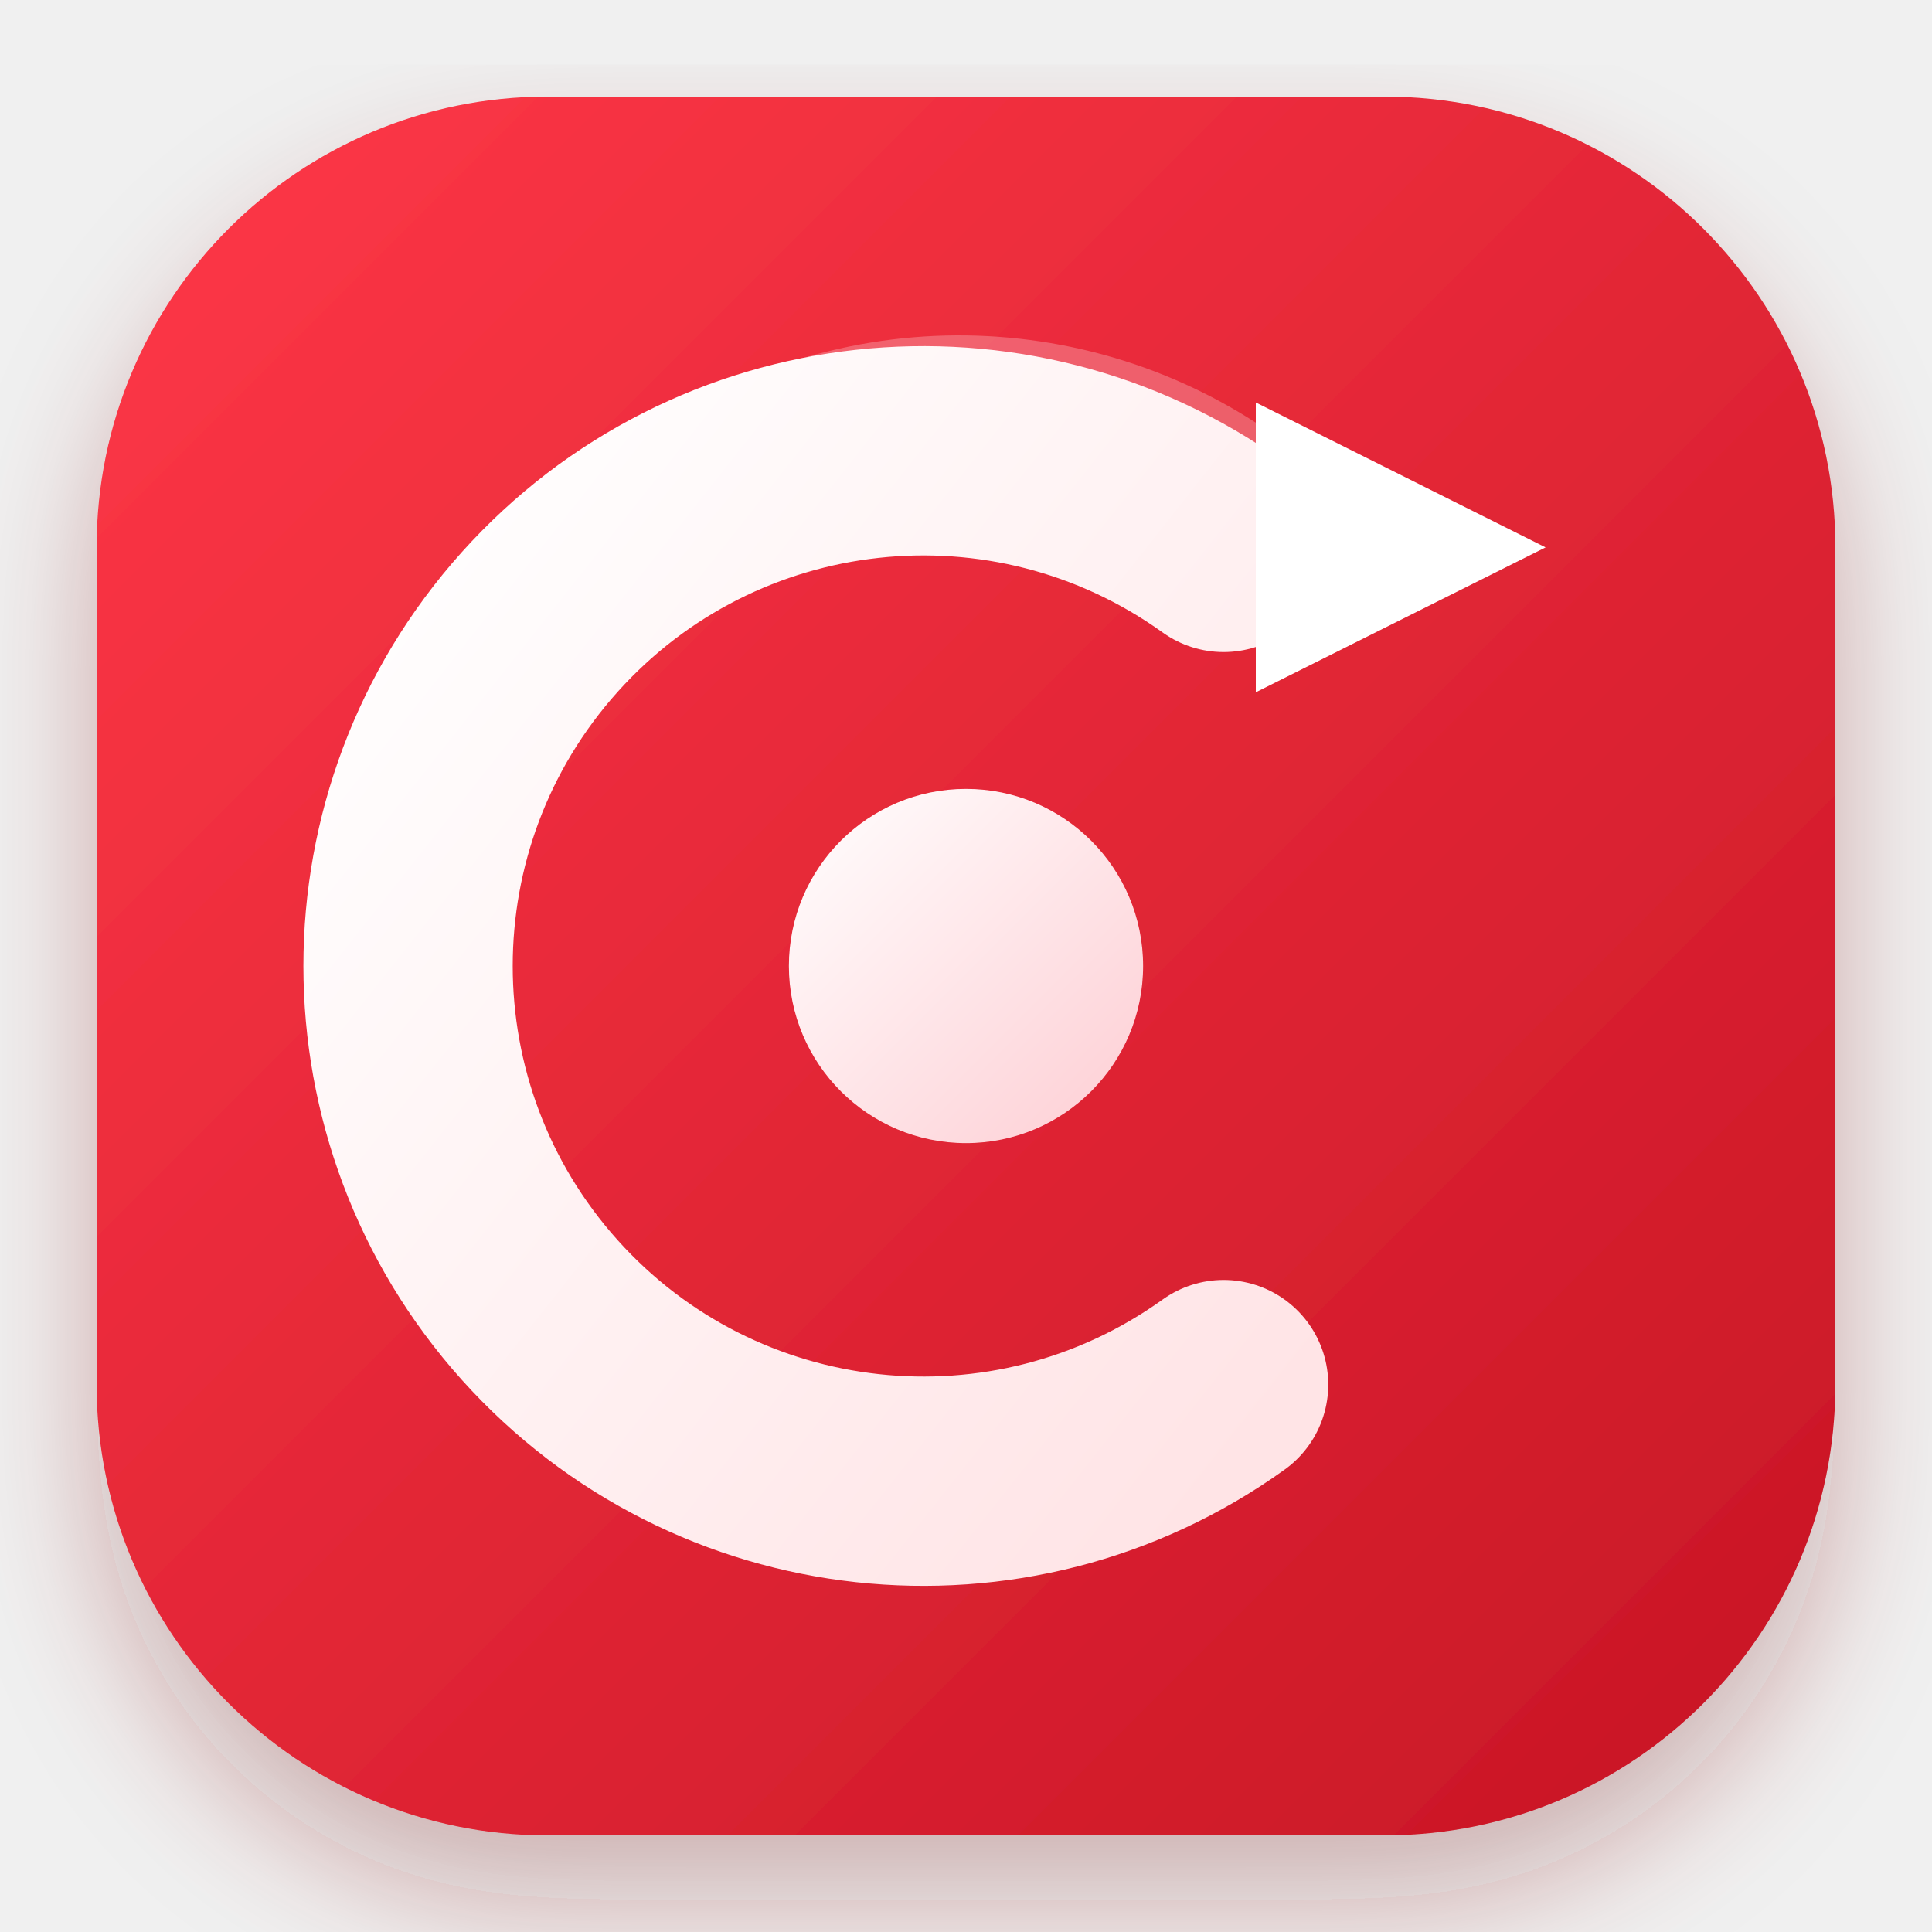
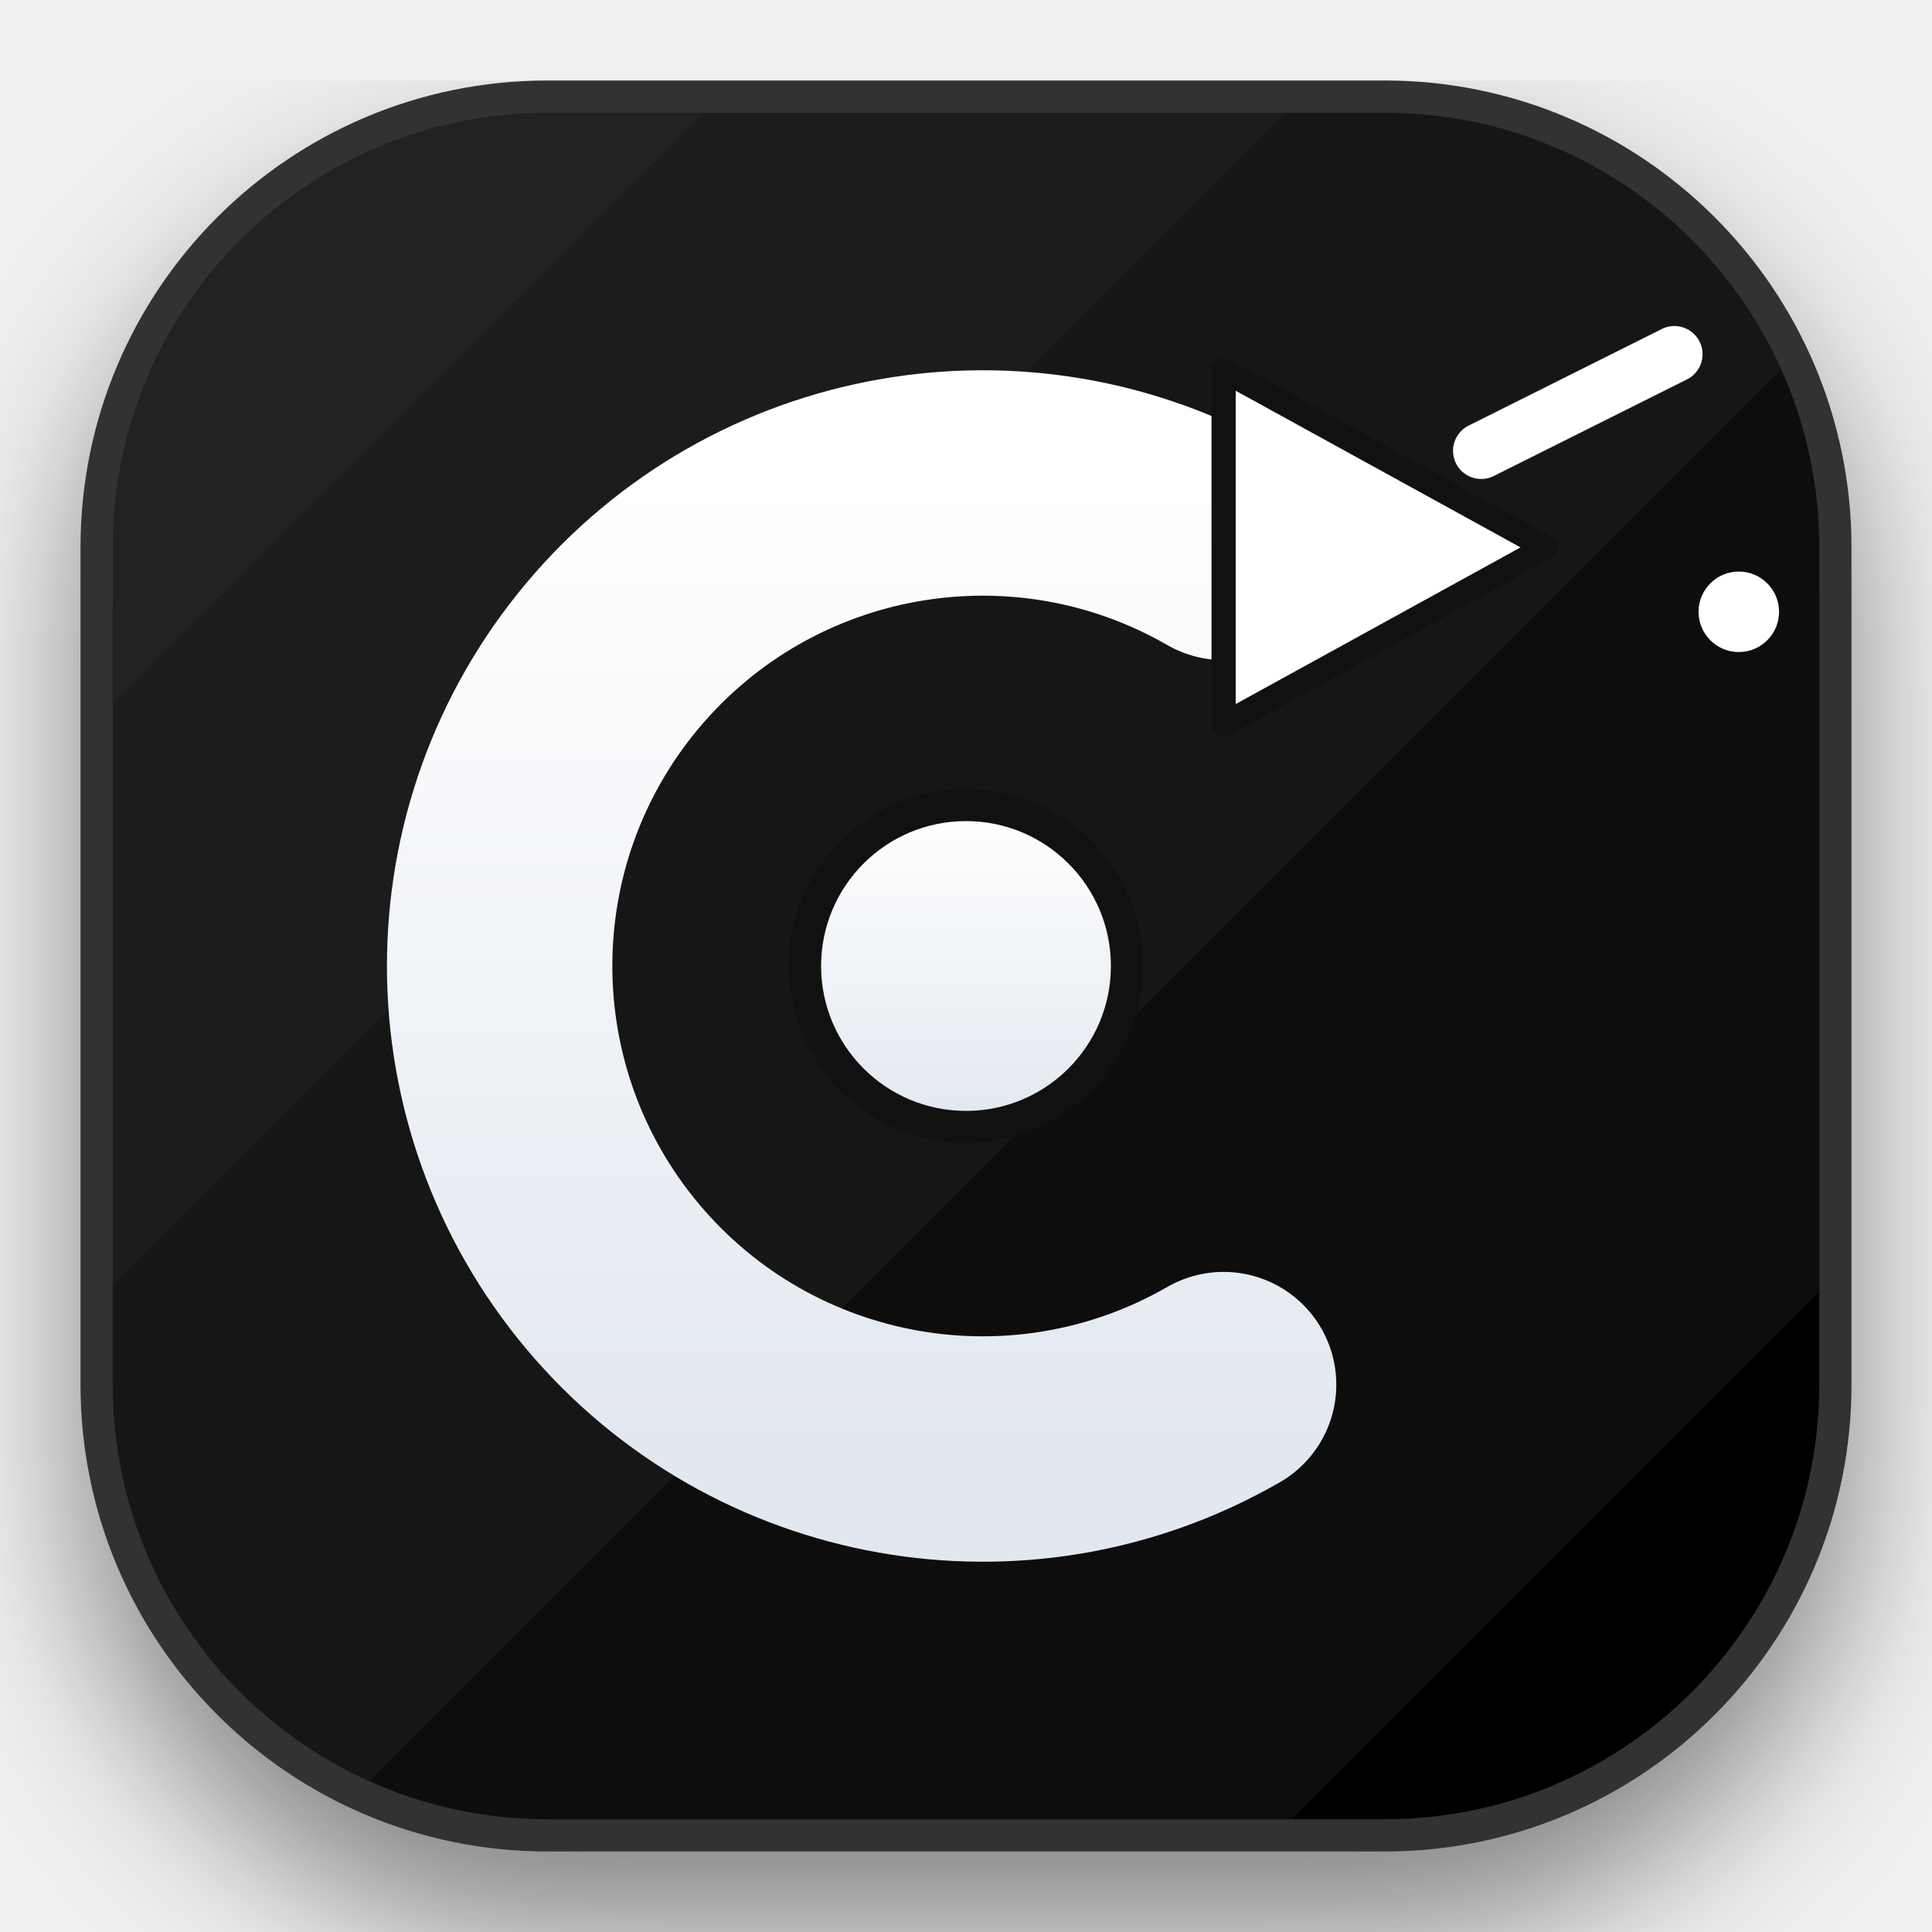
<svg xmlns="http://www.w3.org/2000/svg" viewBox="0 0 120 120" width="100%" height="100%">
  <defs>
-     <linearGradient id="cgoRedBgGrad" x1="0%" y1="0%" x2="100%" y2="100%">
-       <stop offset="0%" stop-color="#FF3848" />
-       <stop offset="100%" stop-color="#C61524" />
+     <linearGradient id="cgoDarkBg" x1="0%" y1="0%" x2="100%" y2="100%">
+       <stop offset="0%" stop-color="#262626" />
+       <stop offset="50%" stop-color="#141414" />
+       <stop offset="100%" stop-color="#000000" />
    </linearGradient>
-     <linearGradient id="cgoRingGrad" x1="0%" y1="0%" x2="100%" y2="100%">
+     <linearGradient id="cgoWhiteGrad" x1="0%" y1="0%" x2="0%" y2="100%">
      <stop offset="0%" stop-color="#FFFFFF" />
-       <stop offset="100%" stop-color="#FFE4E6" />
-     </linearGradient>
-     <linearGradient id="cgoDotGrad" x1="0%" y1="0%" x2="100%" y2="100%">
-       <stop offset="0%" stop-color="#FFFFFF" />
-       <stop offset="100%" stop-color="#FECDD3" />
+       <stop offset="100%" stop-color="#E2E8F0" />
    </linearGradient>
    <filter id="cgoShadow" x="-20%" y="-20%" width="140%" height="140%">
-       <feDropShadow dx="0" dy="4" stdDeviation="4" flood-color="#7F1D1D" flood-opacity="0.3" />
+       <feDropShadow dx="0" dy="5" stdDeviation="5" flood-color="#000000" flood-opacity="0.45" />
    </filter>
  </defs>
-   <rect x="6" y="6" width="108" height="108" rx="28" fill="url(#cgoRedBgGrad)" filter="url(#cgoShadow)" />
-   <path d="M 28 60 A 32 32 0 0 1 82 32" fill="none" stroke="rgba(255,255,255,0.25)" stroke-width="4" stroke-linecap="round" />
-   <path d="M 76 34 A 32 32 0 1 0 76 86" fill="none" stroke="url(#cgoRingGrad)" stroke-width="13" stroke-linecap="round" />
-   <polygon points="78,25 96,34 78,43" fill="#FFFFFF" />
-   <circle cx="60" cy="60" r="11" fill="url(#cgoDotGrad)" />
+   <rect x="6" y="6" width="108" height="108" rx="28" fill="url(#cgoDarkBg)" stroke="#333333" stroke-width="2" filter="url(#cgoShadow)" />
+   <path d="M 92 28 L 104 22" stroke="#FFFFFF" stroke-width="3.5" stroke-linecap="round" />
+   <circle cx="108" cy="38" r="2.5" fill="#FFFFFF" />
+   <path d="M 76 34 A 30 30 0 1 0 76 86" fill="none" stroke="url(#cgoWhiteGrad)" stroke-width="14" stroke-linecap="round" />
+   <polygon points="76,23 96,34 76,45" fill="#FFFFFF" stroke="#111111" stroke-width="1.5" stroke-linejoin="round" />
+   <circle cx="60" cy="60" r="10" fill="url(#cgoWhiteGrad)" stroke="#111111" stroke-width="2" />
</svg>
